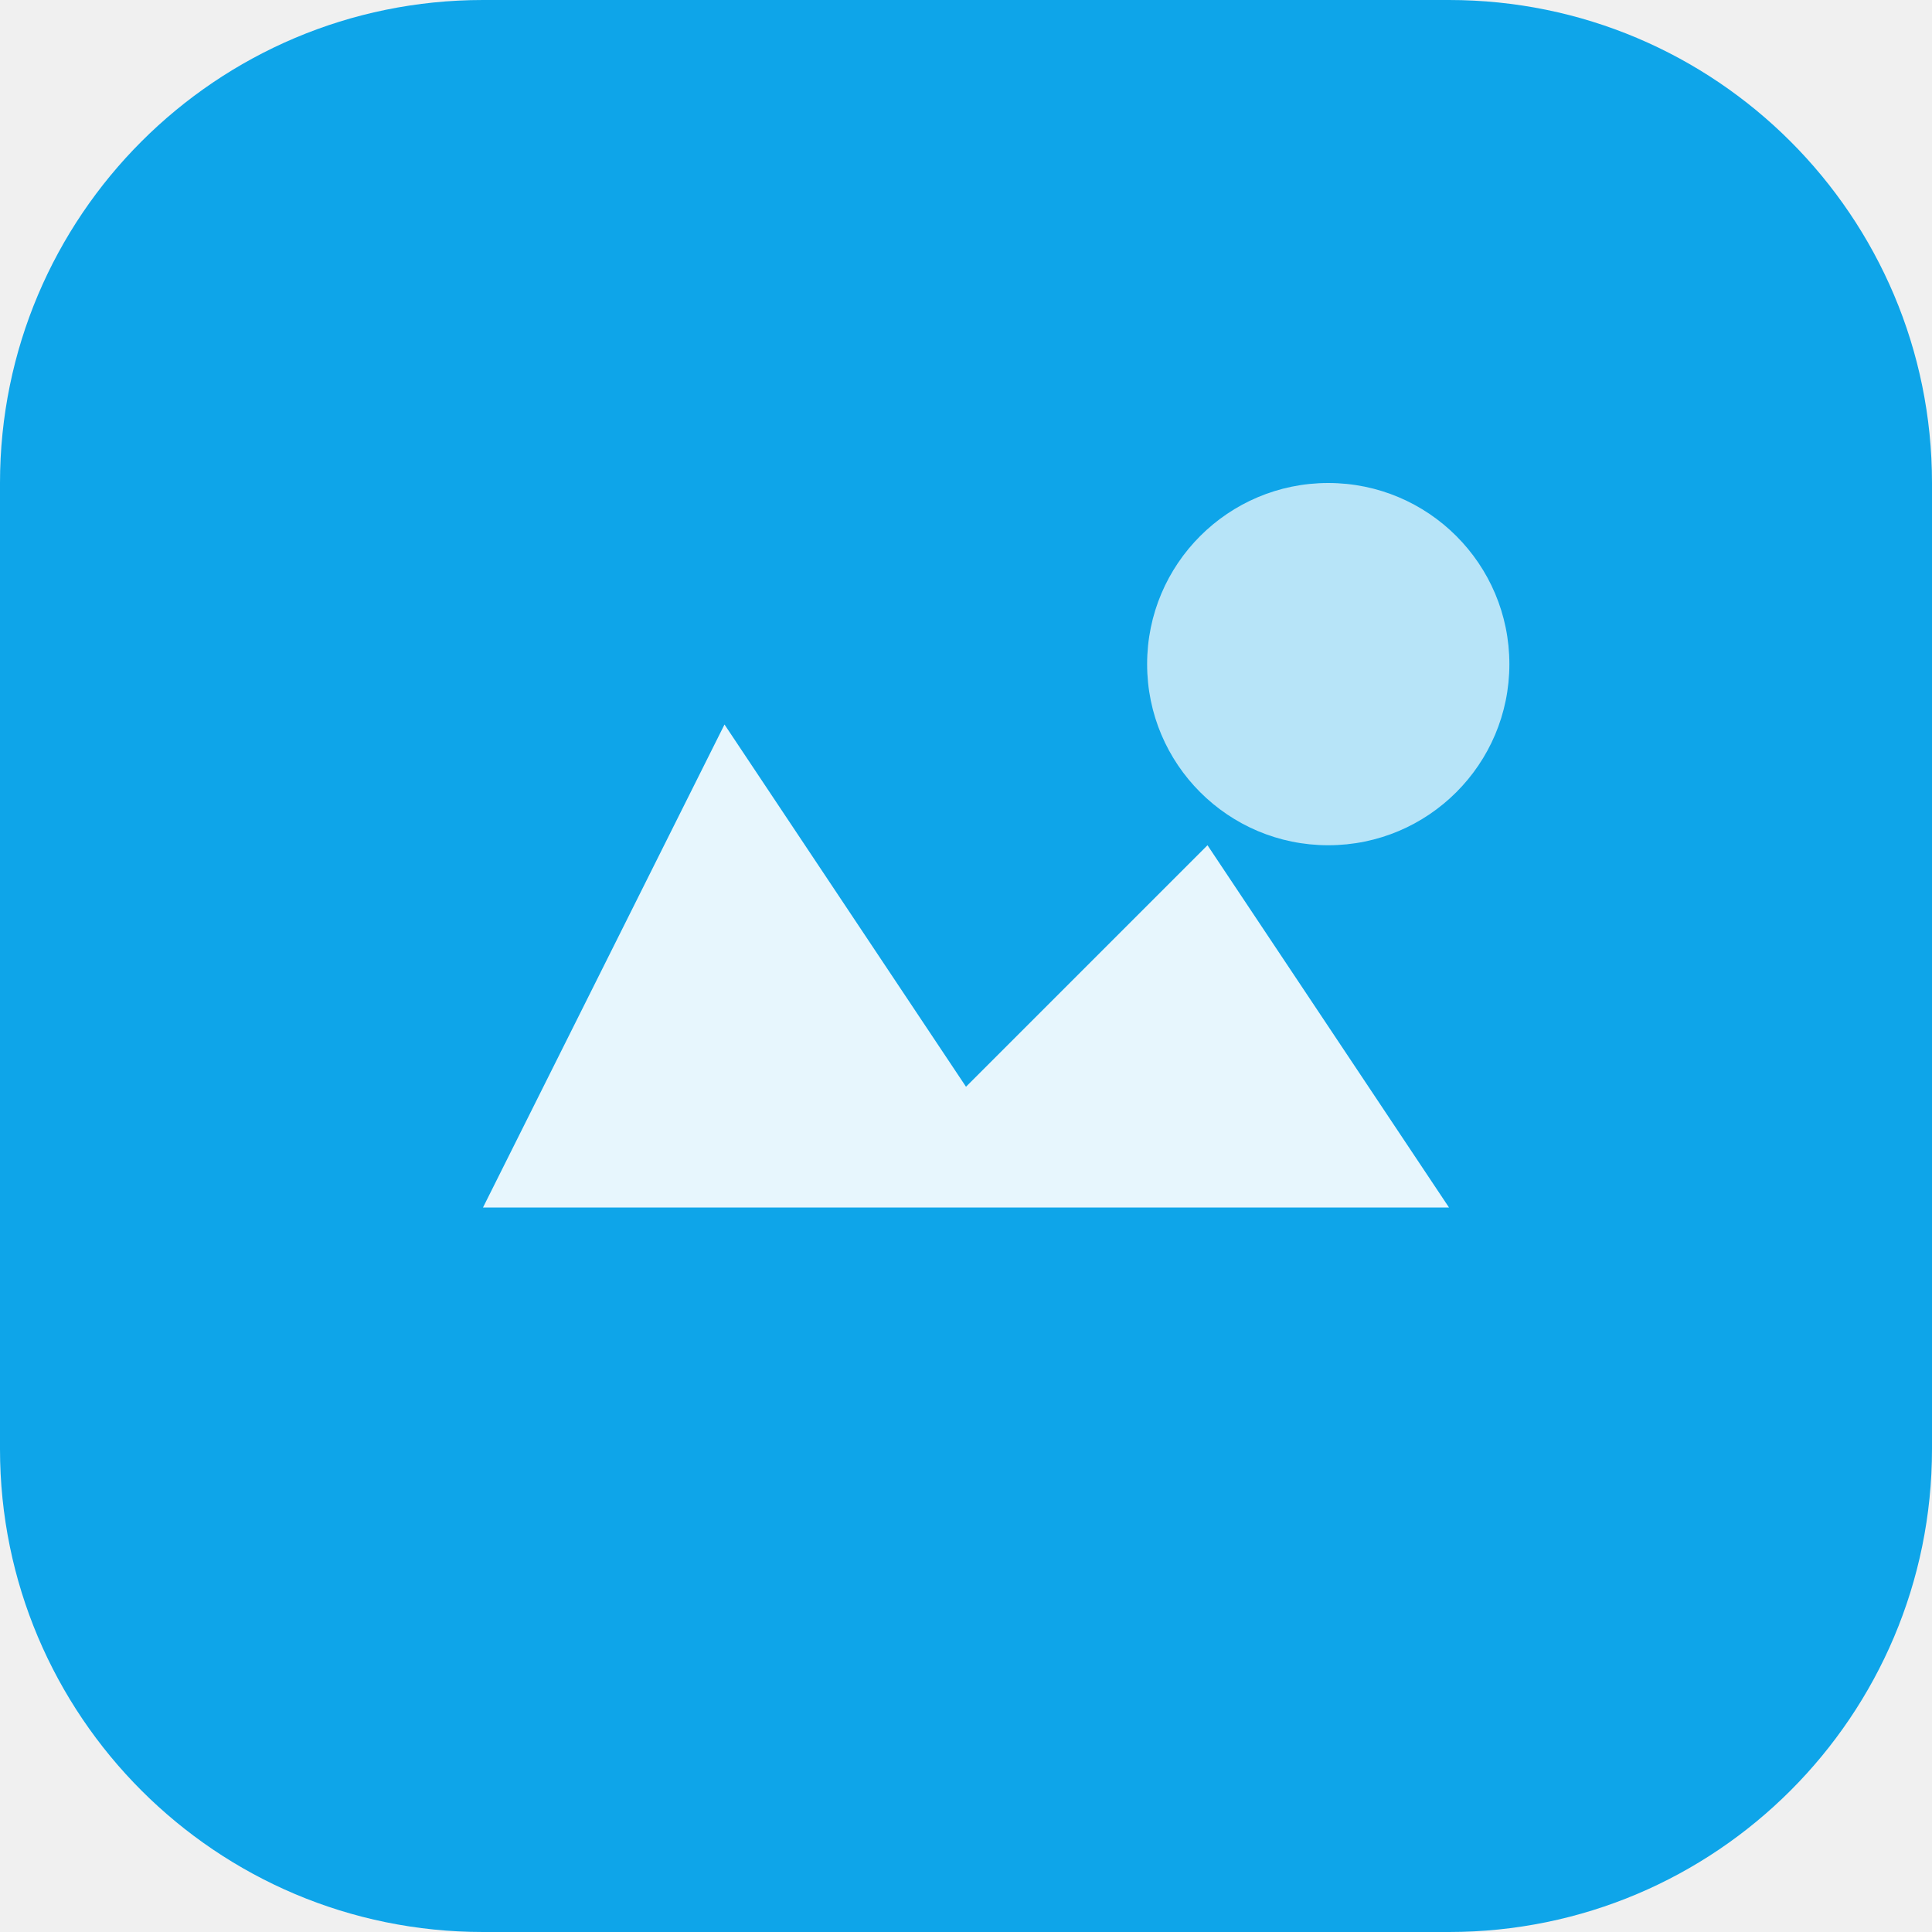
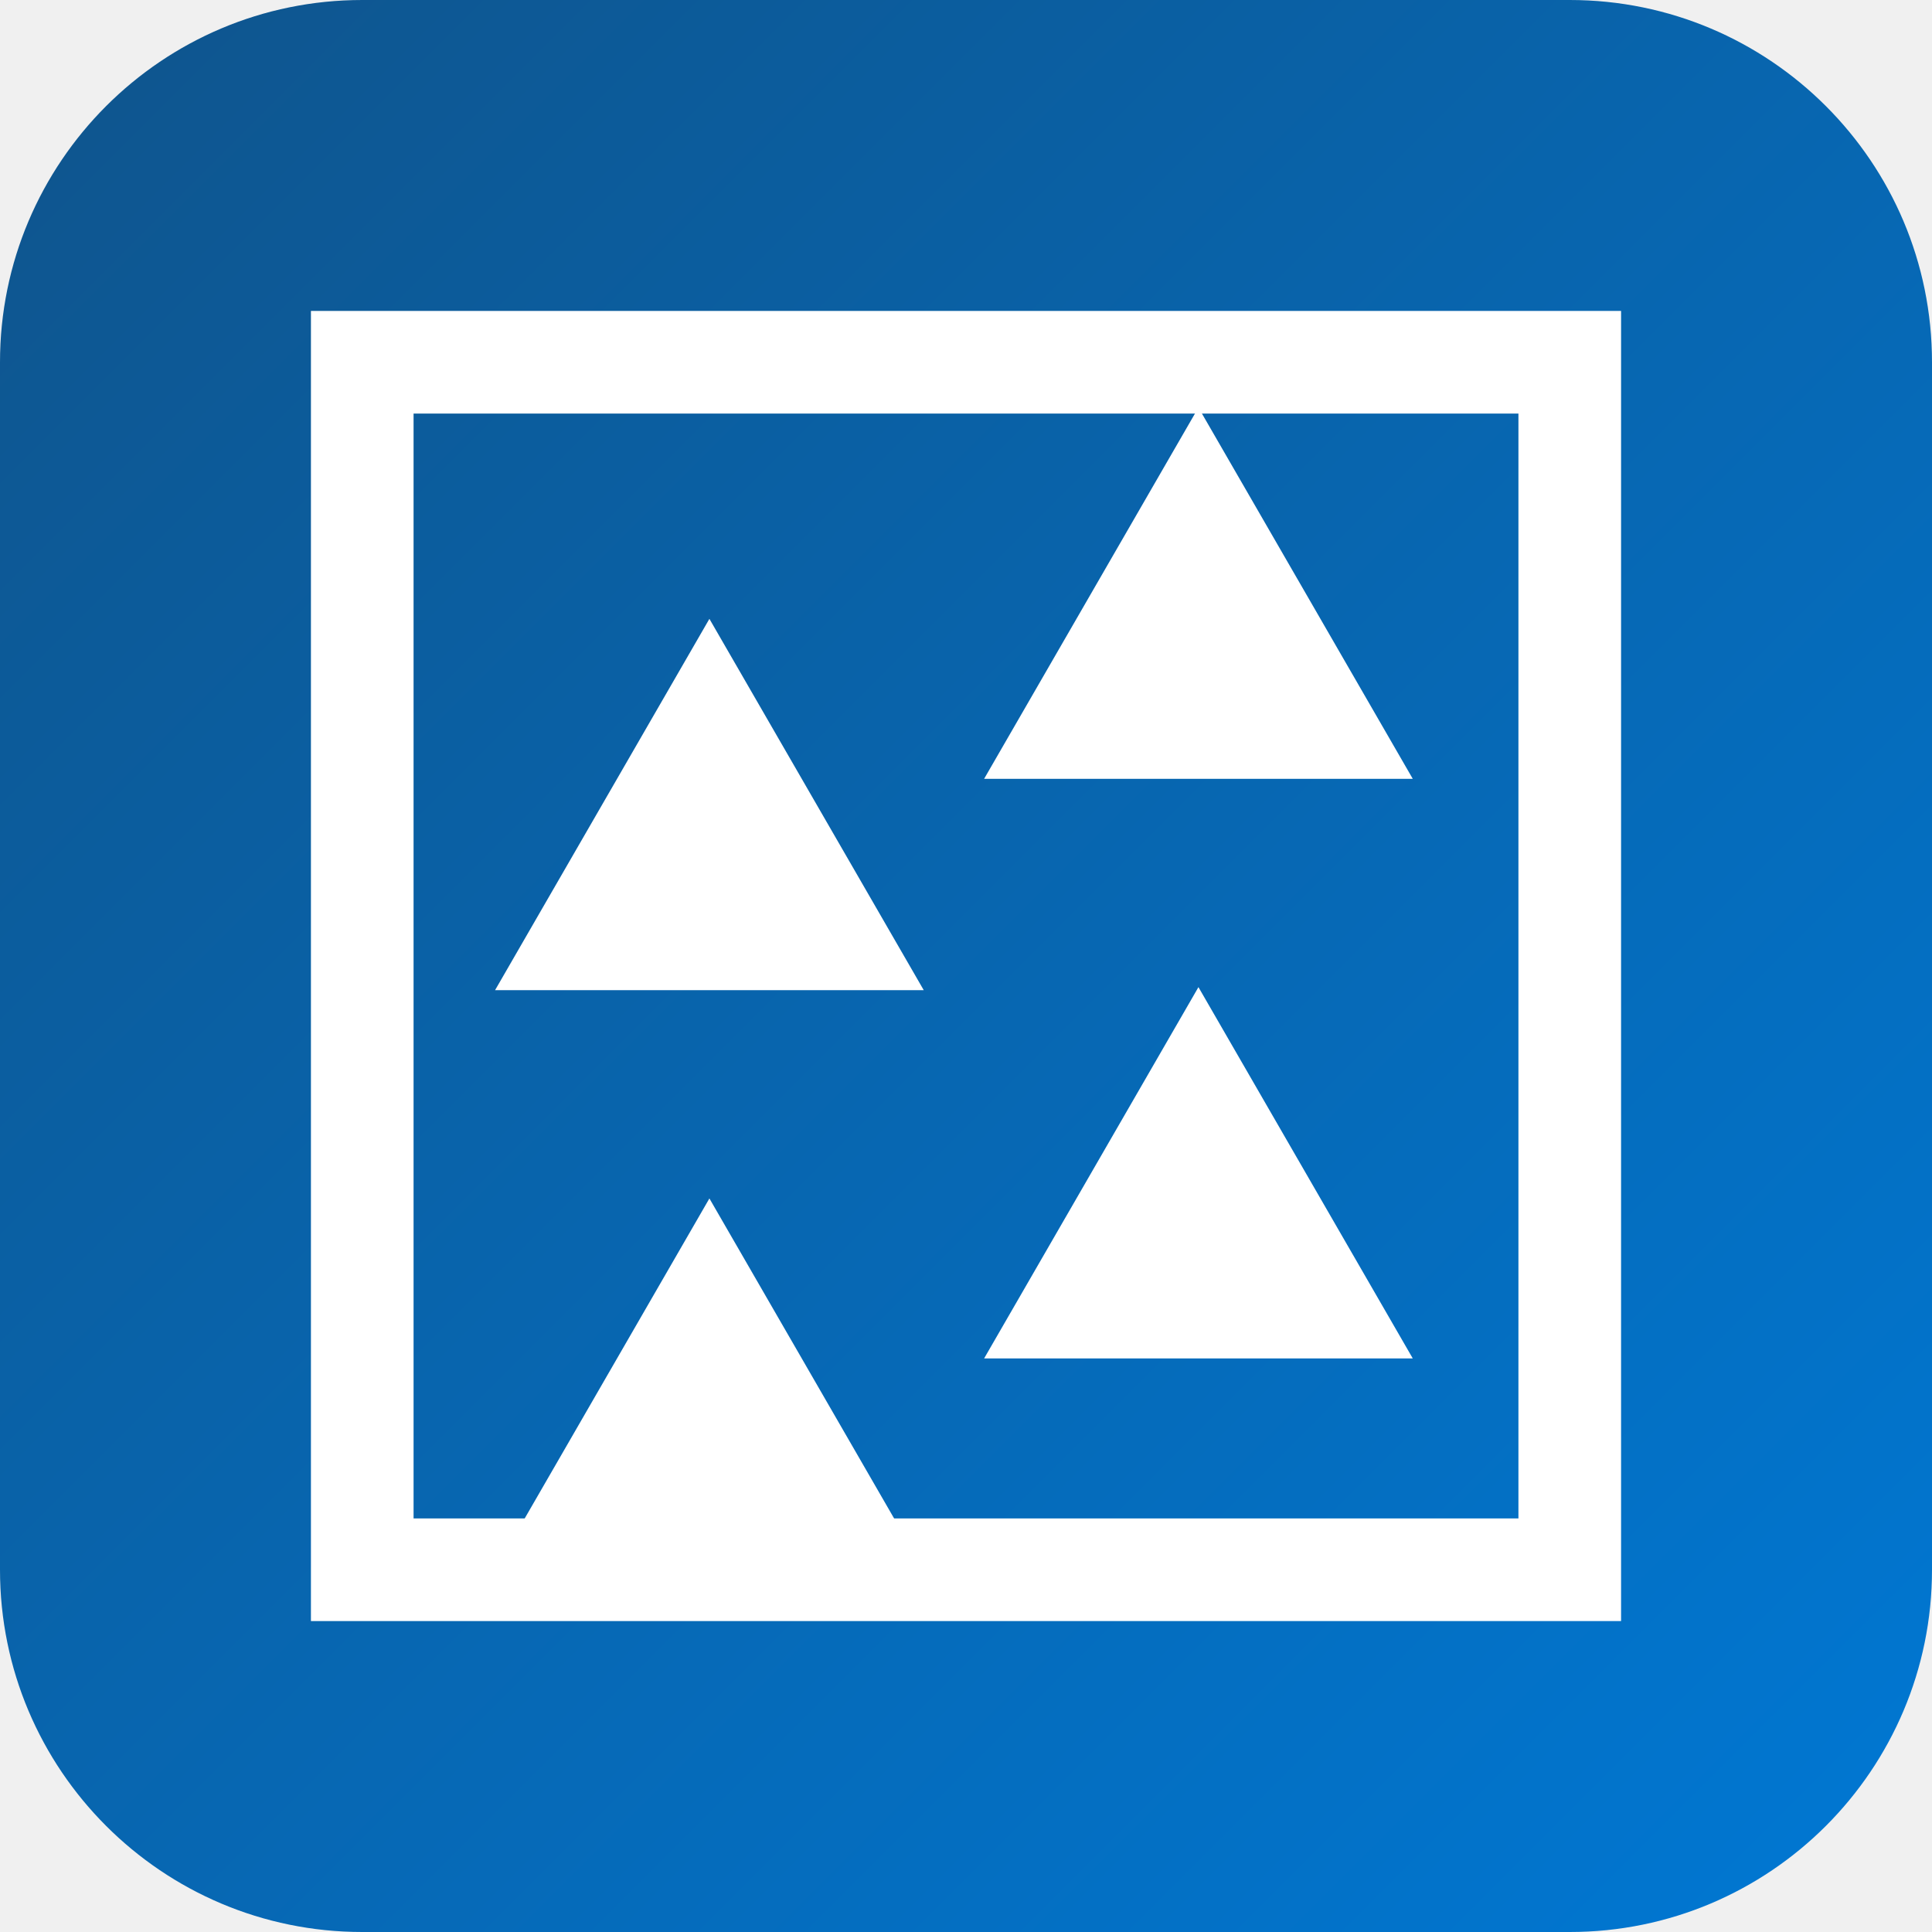
<svg xmlns="http://www.w3.org/2000/svg" viewBox="0 0 32 32" fill="none">
-   <rect width="32" height="32" rx="8" fill="#0ea5e9" />
-   <path d="M8 20L12 12L16 18L20 14L24 20H8Z" fill="white" opacity="0.9" />
-   <circle cx="22" cy="11" r="3" fill="white" opacity="0.7" />
+   <defs>
+     <linearGradient id="brand" x1="0" y1="0" x2="32" y2="32" gradientUnits="userSpaceOnUse">
+       <stop stop-color="#0f548c" />
+       <stop offset="1" stop-color="#0078d4" />
+     </linearGradient>
+   </defs>
+   <rect width="32" height="32" rx="6" fill="url(#brand)" />
+   <path d="M6 6h20v20H6z" stroke="#fff" stroke-width="1.7" />
+   <path d="M8.2 16.4h7.1l-3.55-6.15zm8.1-3.5h7.1l-3.55-6.15zm-8.1 13.1h7.1l-3.55-6.15zm8.1-3.5h7.1l-3.55-6.15z" fill="#fff" />
</svg>
